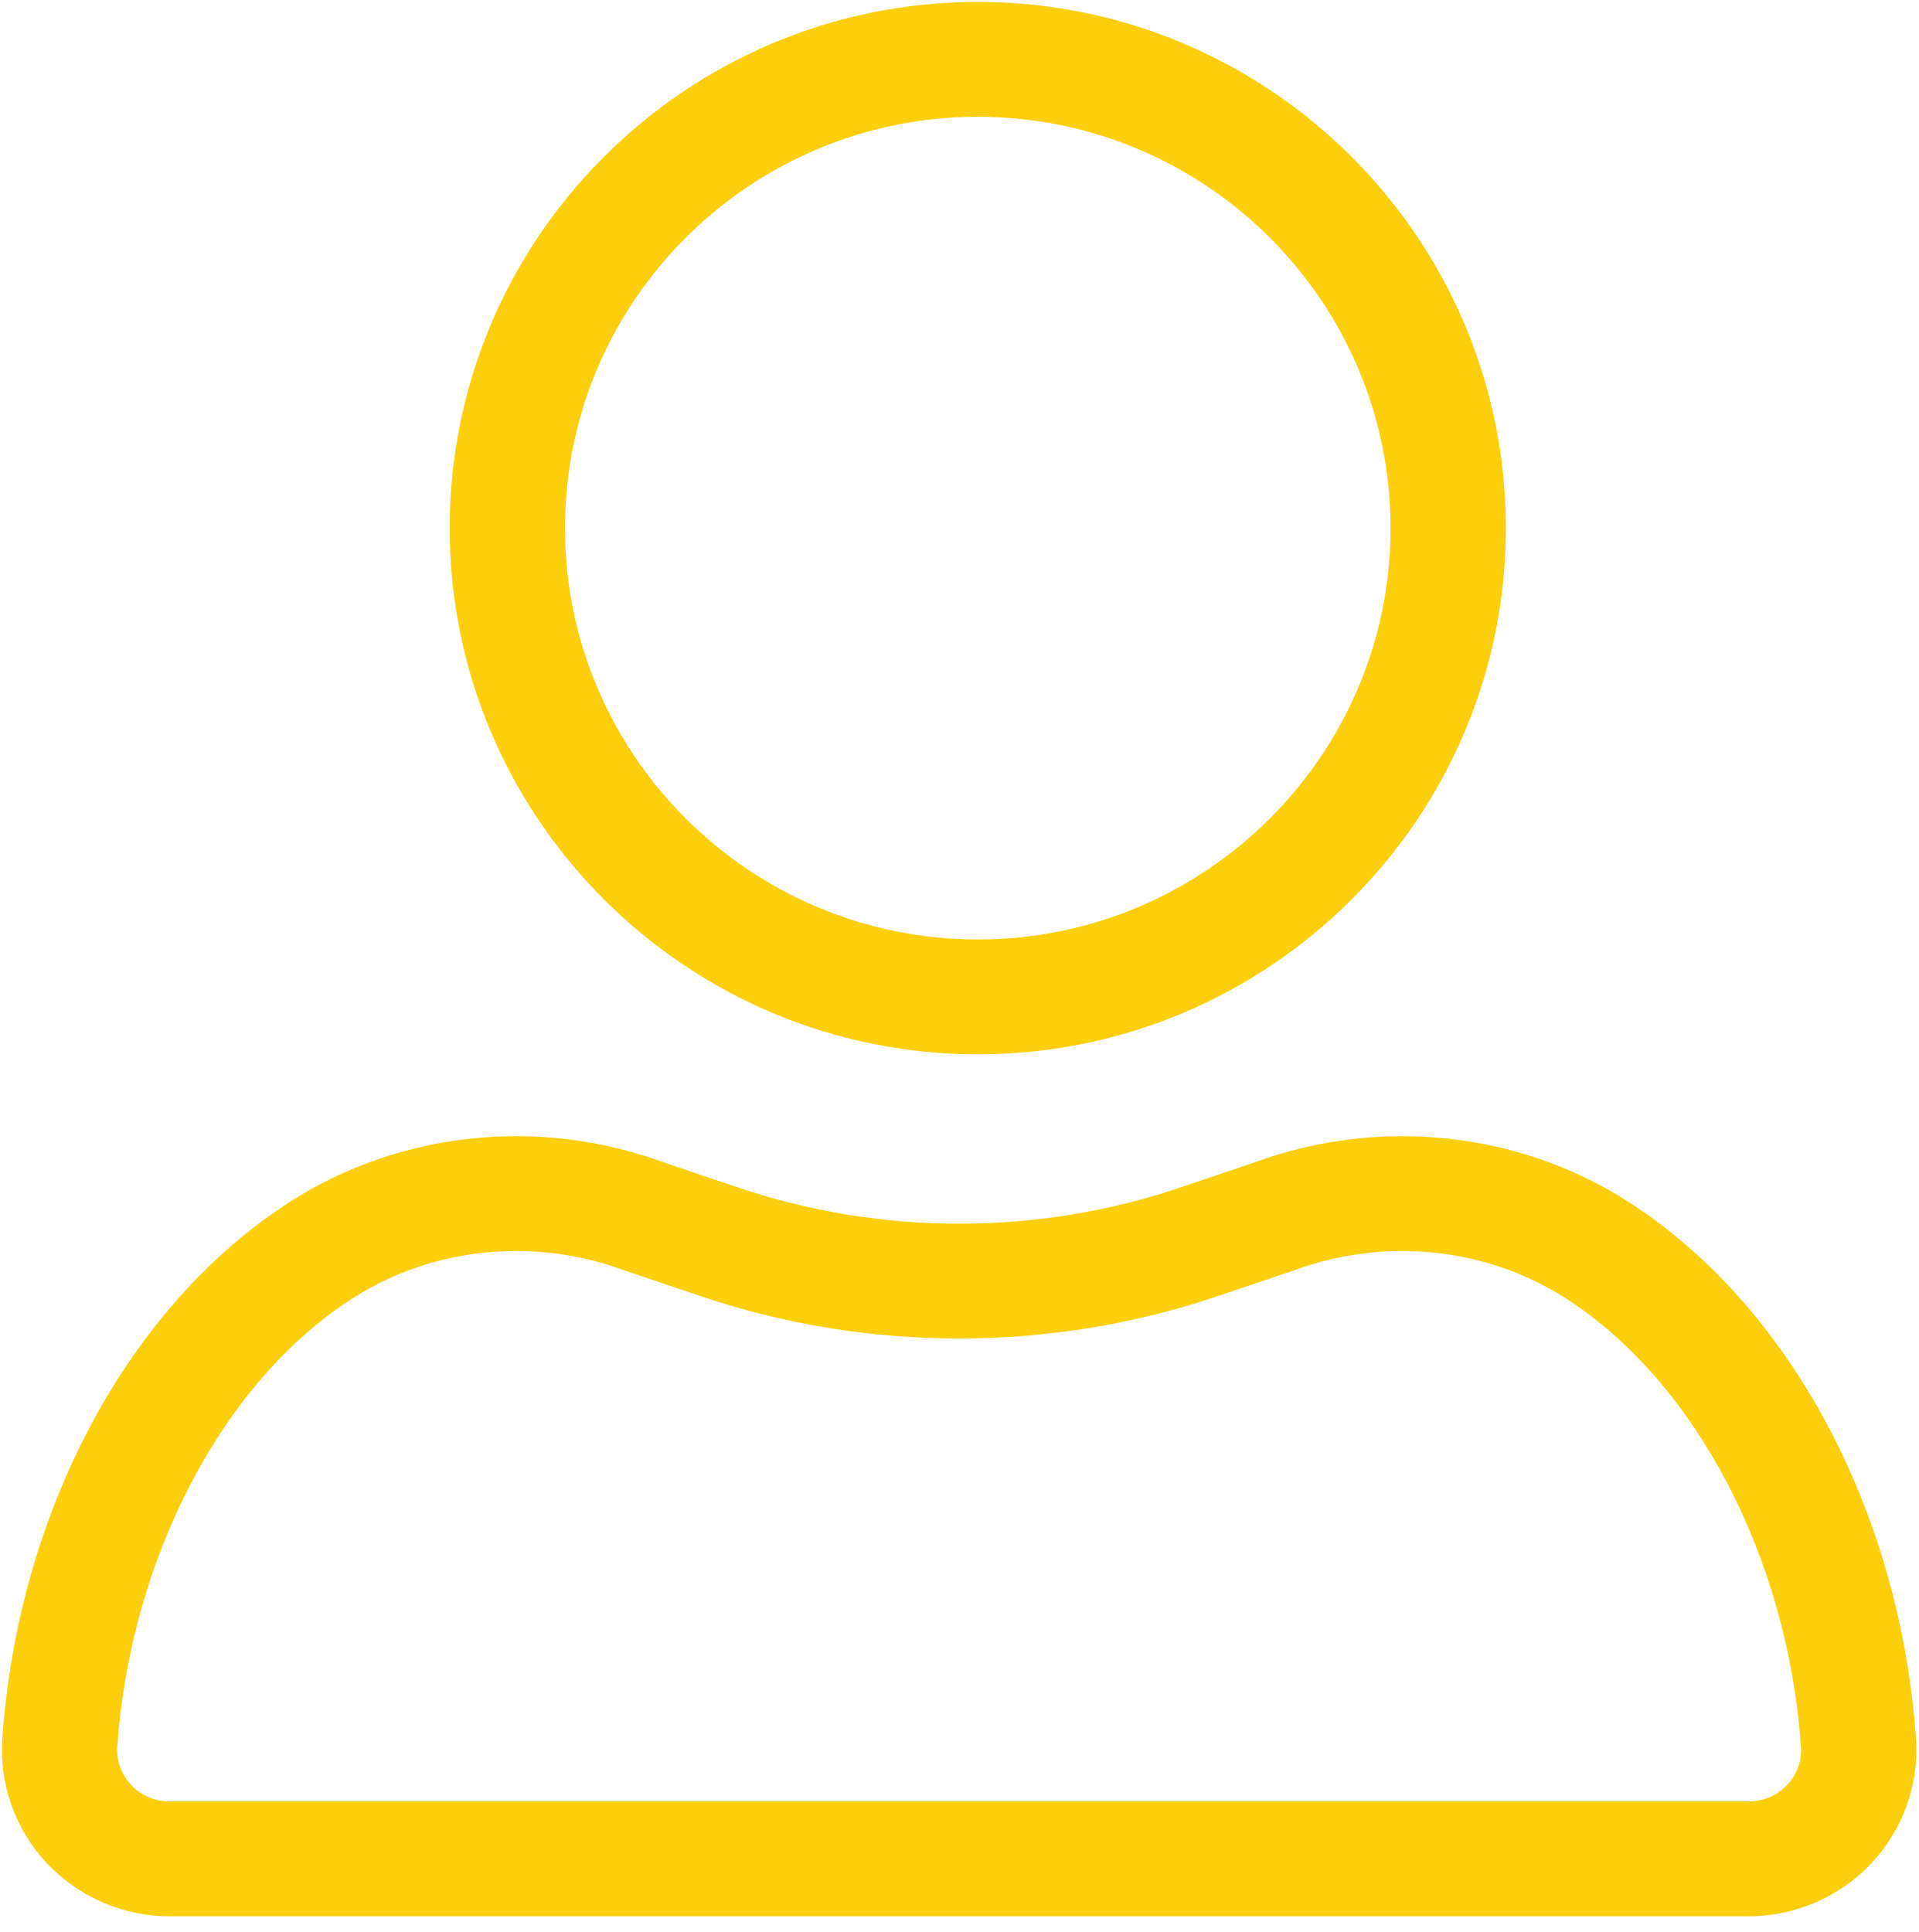
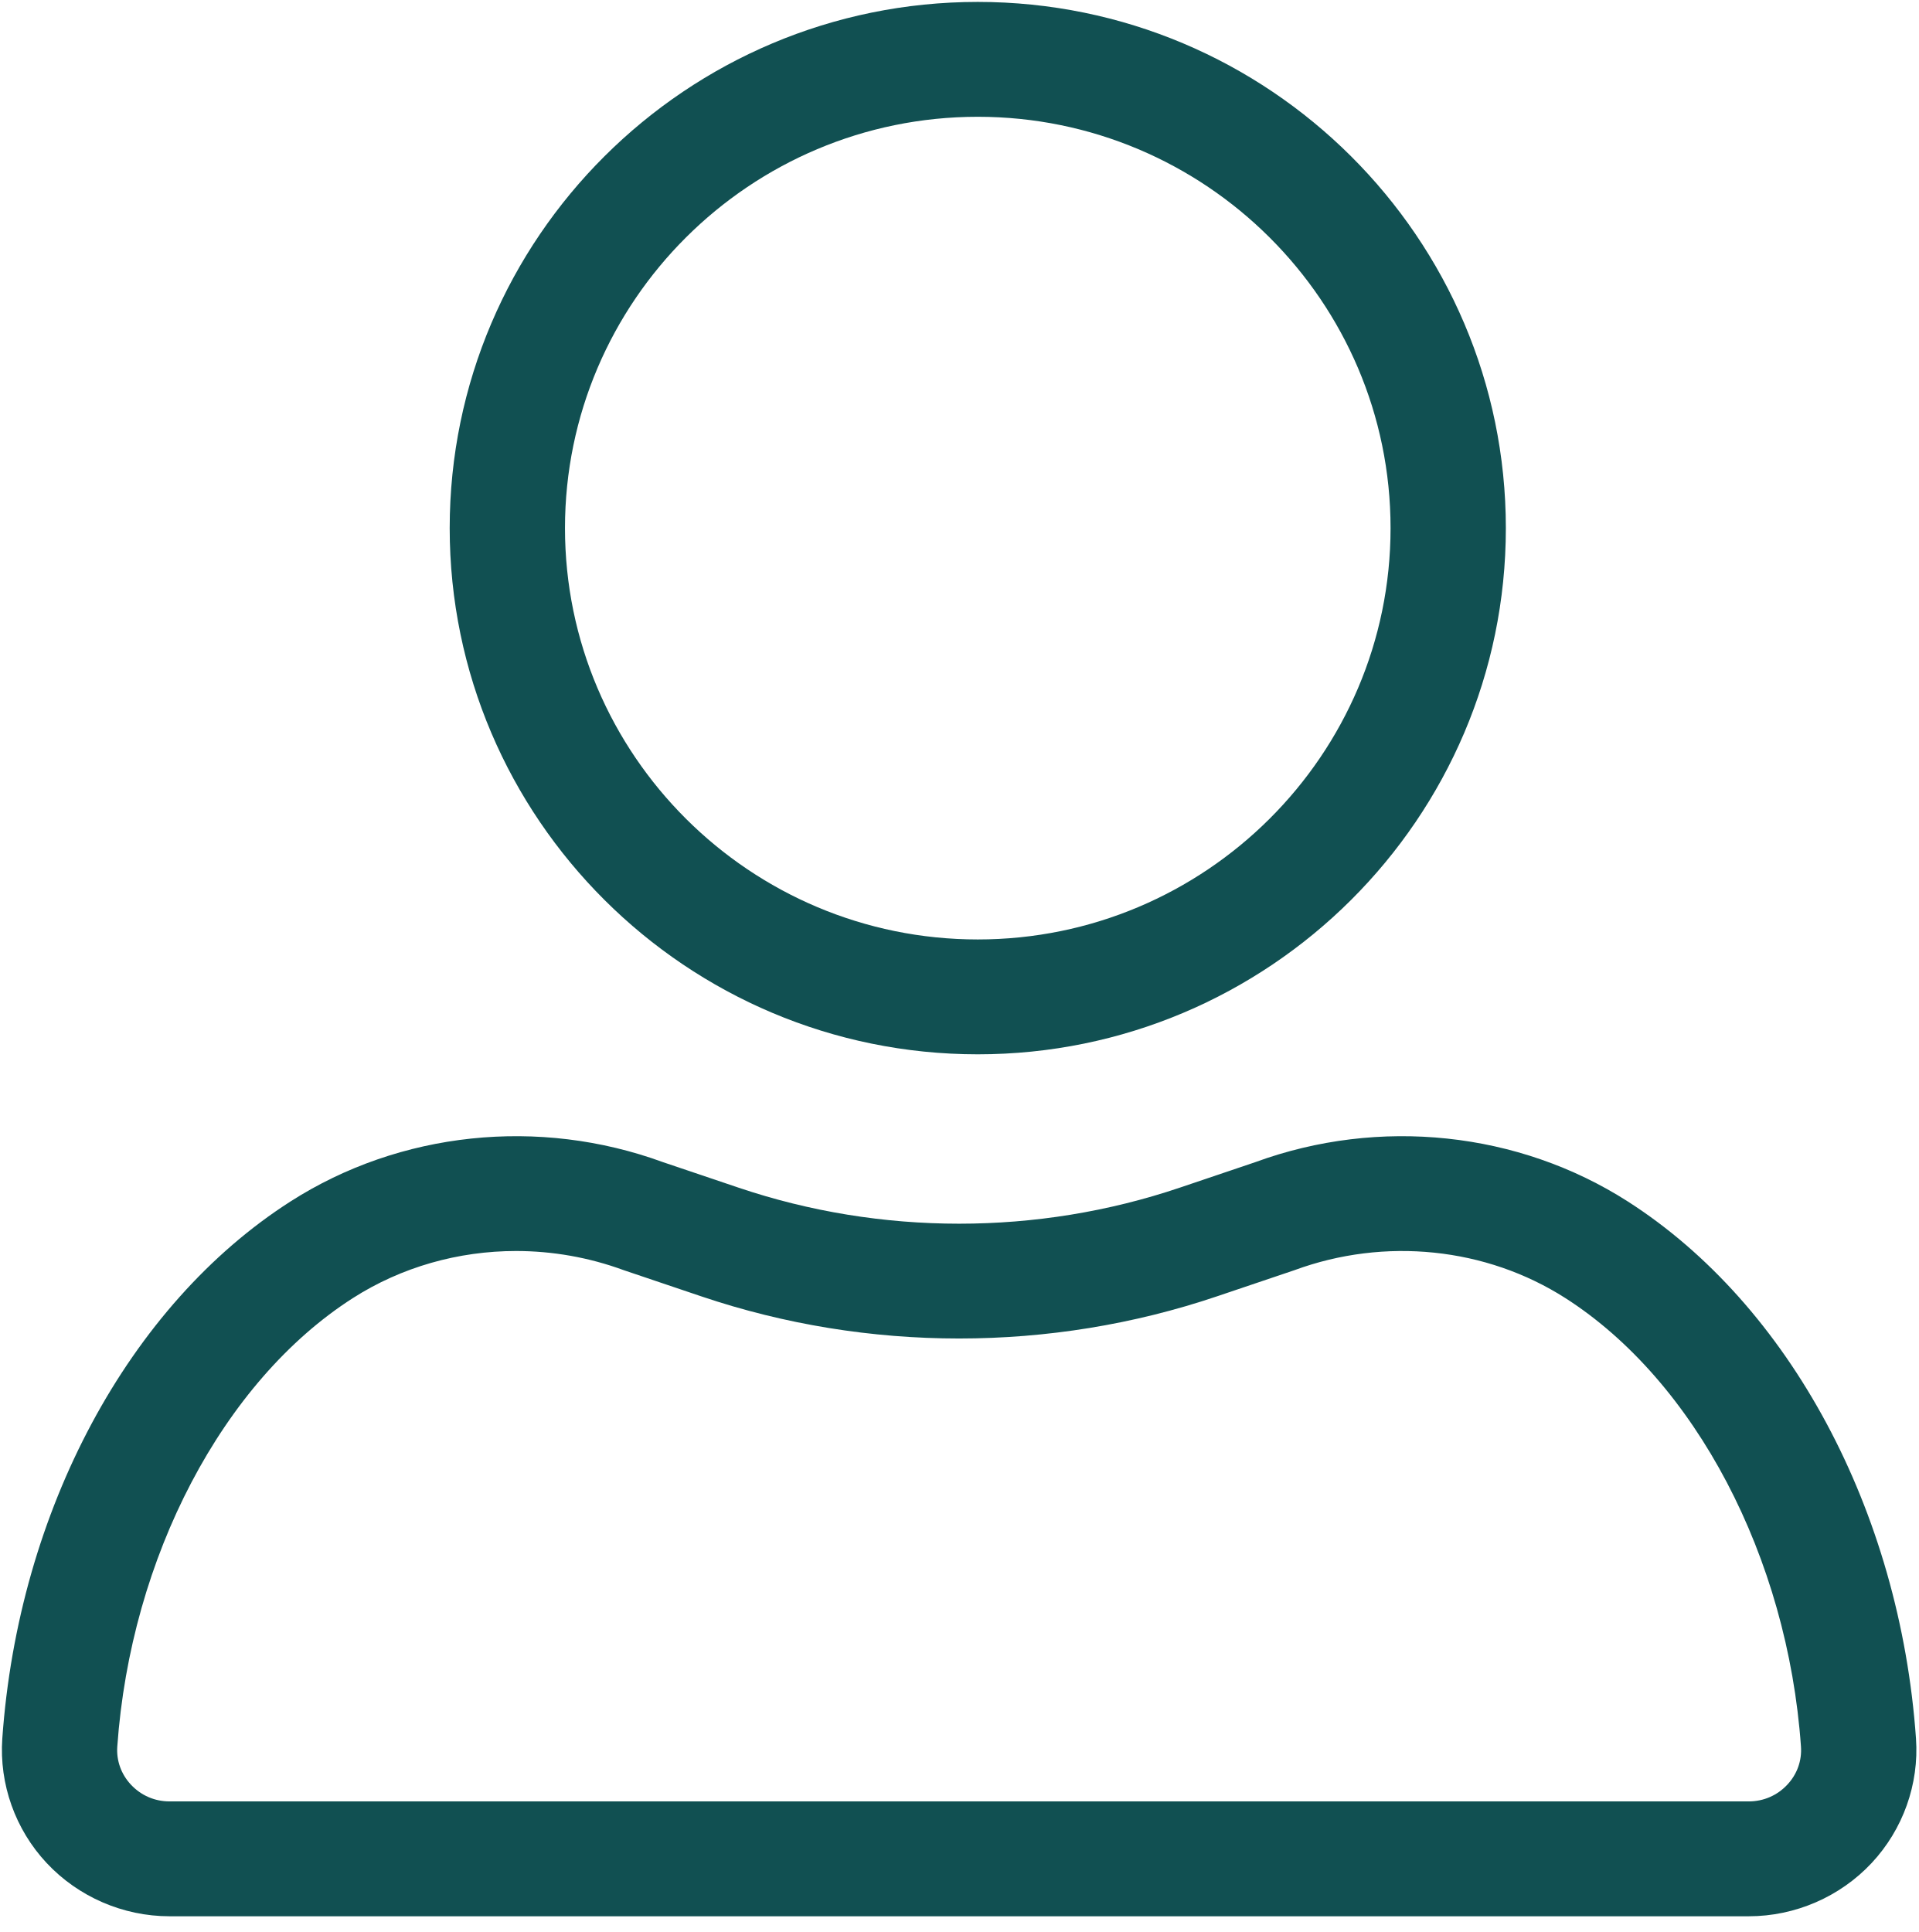
<svg xmlns="http://www.w3.org/2000/svg" viewBox="0 0 500 503.6">
  <g id="Layer_3">
    <rect x="0" width="500" height="500" fill="none" />
  </g>
  <g id="Layer_2">
    <g>
-       <path d="M254.85,274.82c-75.89,0-137.64-61.53-137.64-137.16S178.96.5,254.85.5s137.64,61.53,137.64,137.16-61.74,137.16-137.64,137.16ZM254.85,30.44c-59.33,0-107.59,48.1-107.59,107.22s48.27,107.22,107.59,107.22,107.59-48.1,107.59-107.22-48.27-107.22-107.59-107.22Z" fill="#fdce0b" />
-       <path d="M455.81,499.5H44.19c-12.1,0-23.78-5.06-32.03-13.88-8.18-8.74-12.39-20.57-11.56-32.46,4.18-59.36,32.96-113,75.11-139.98,28.5-18.24,64.77-22.07,97.07-10.26l19.75,6.67c37.06,12.51,77.88,12.51,114.94,0l19.74-6.67c32.29-11.81,68.57-7.98,97.07,10.26h0c42.15,26.98,70.93,80.62,75.11,139.98.84,11.88-3.38,23.71-11.56,32.46-8.25,8.82-19.93,13.88-32.03,13.88ZM134.52,326.09c-15.03,0-29.87,4.16-42.57,12.29-33.81,21.64-57.9,67.52-61.38,116.88-.26,3.68,1.01,7.21,3.56,9.94,2.63,2.81,6.2,4.36,10.05,4.36h411.62c3.85,0,7.43-1.55,10.05-4.36,2.56-2.73,3.82-6.26,3.56-9.94-3.47-49.36-27.57-95.24-61.38-116.88-20.67-13.23-47.07-15.96-70.62-7.3l-.38.13-19.93,6.73c-43.28,14.61-90.95,14.61-134.23,0l-20.31-6.86c-9.09-3.34-18.61-4.99-28.06-4.99Z" fill="#fdce0b" />
+       <path d="M254.85,274.82c-75.89,0-137.64-61.53-137.64-137.16S178.96.5,254.85.5s137.64,61.53,137.64,137.16-61.74,137.16-137.64,137.16ZM254.85,30.44c-59.33,0-107.59,48.1-107.59,107.22s48.27,107.22,107.59,107.22,107.59-48.1,107.59-107.22-48.27-107.22-107.59-107.22Z" fill="#115052" />
+       <path d="M455.81,499.5H44.19c-12.1,0-23.78-5.06-32.03-13.88-8.18-8.74-12.39-20.57-11.56-32.46,4.18-59.36,32.96-113,75.11-139.98,28.5-18.24,64.77-22.07,97.07-10.26l19.75,6.67c37.06,12.51,77.88,12.51,114.94,0l19.74-6.67c32.29-11.81,68.57-7.98,97.07,10.26h0c42.15,26.98,70.93,80.62,75.11,139.98.84,11.88-3.38,23.71-11.56,32.46-8.25,8.82-19.93,13.88-32.03,13.88ZM134.52,326.09c-15.03,0-29.87,4.16-42.57,12.29-33.81,21.64-57.9,67.52-61.38,116.88-.26,3.68,1.01,7.21,3.56,9.94,2.63,2.81,6.2,4.36,10.05,4.36h411.62c3.85,0,7.43-1.55,10.05-4.36,2.56-2.73,3.82-6.26,3.56-9.94-3.47-49.36-27.57-95.24-61.38-116.88-20.67-13.23-47.07-15.96-70.62-7.3l-.38.13-19.93,6.73c-43.28,14.61-90.95,14.61-134.23,0l-20.31-6.86c-9.09-3.34-18.61-4.99-28.06-4.99Z" fill="#115052" />
    </g>
  </g>
</svg>
